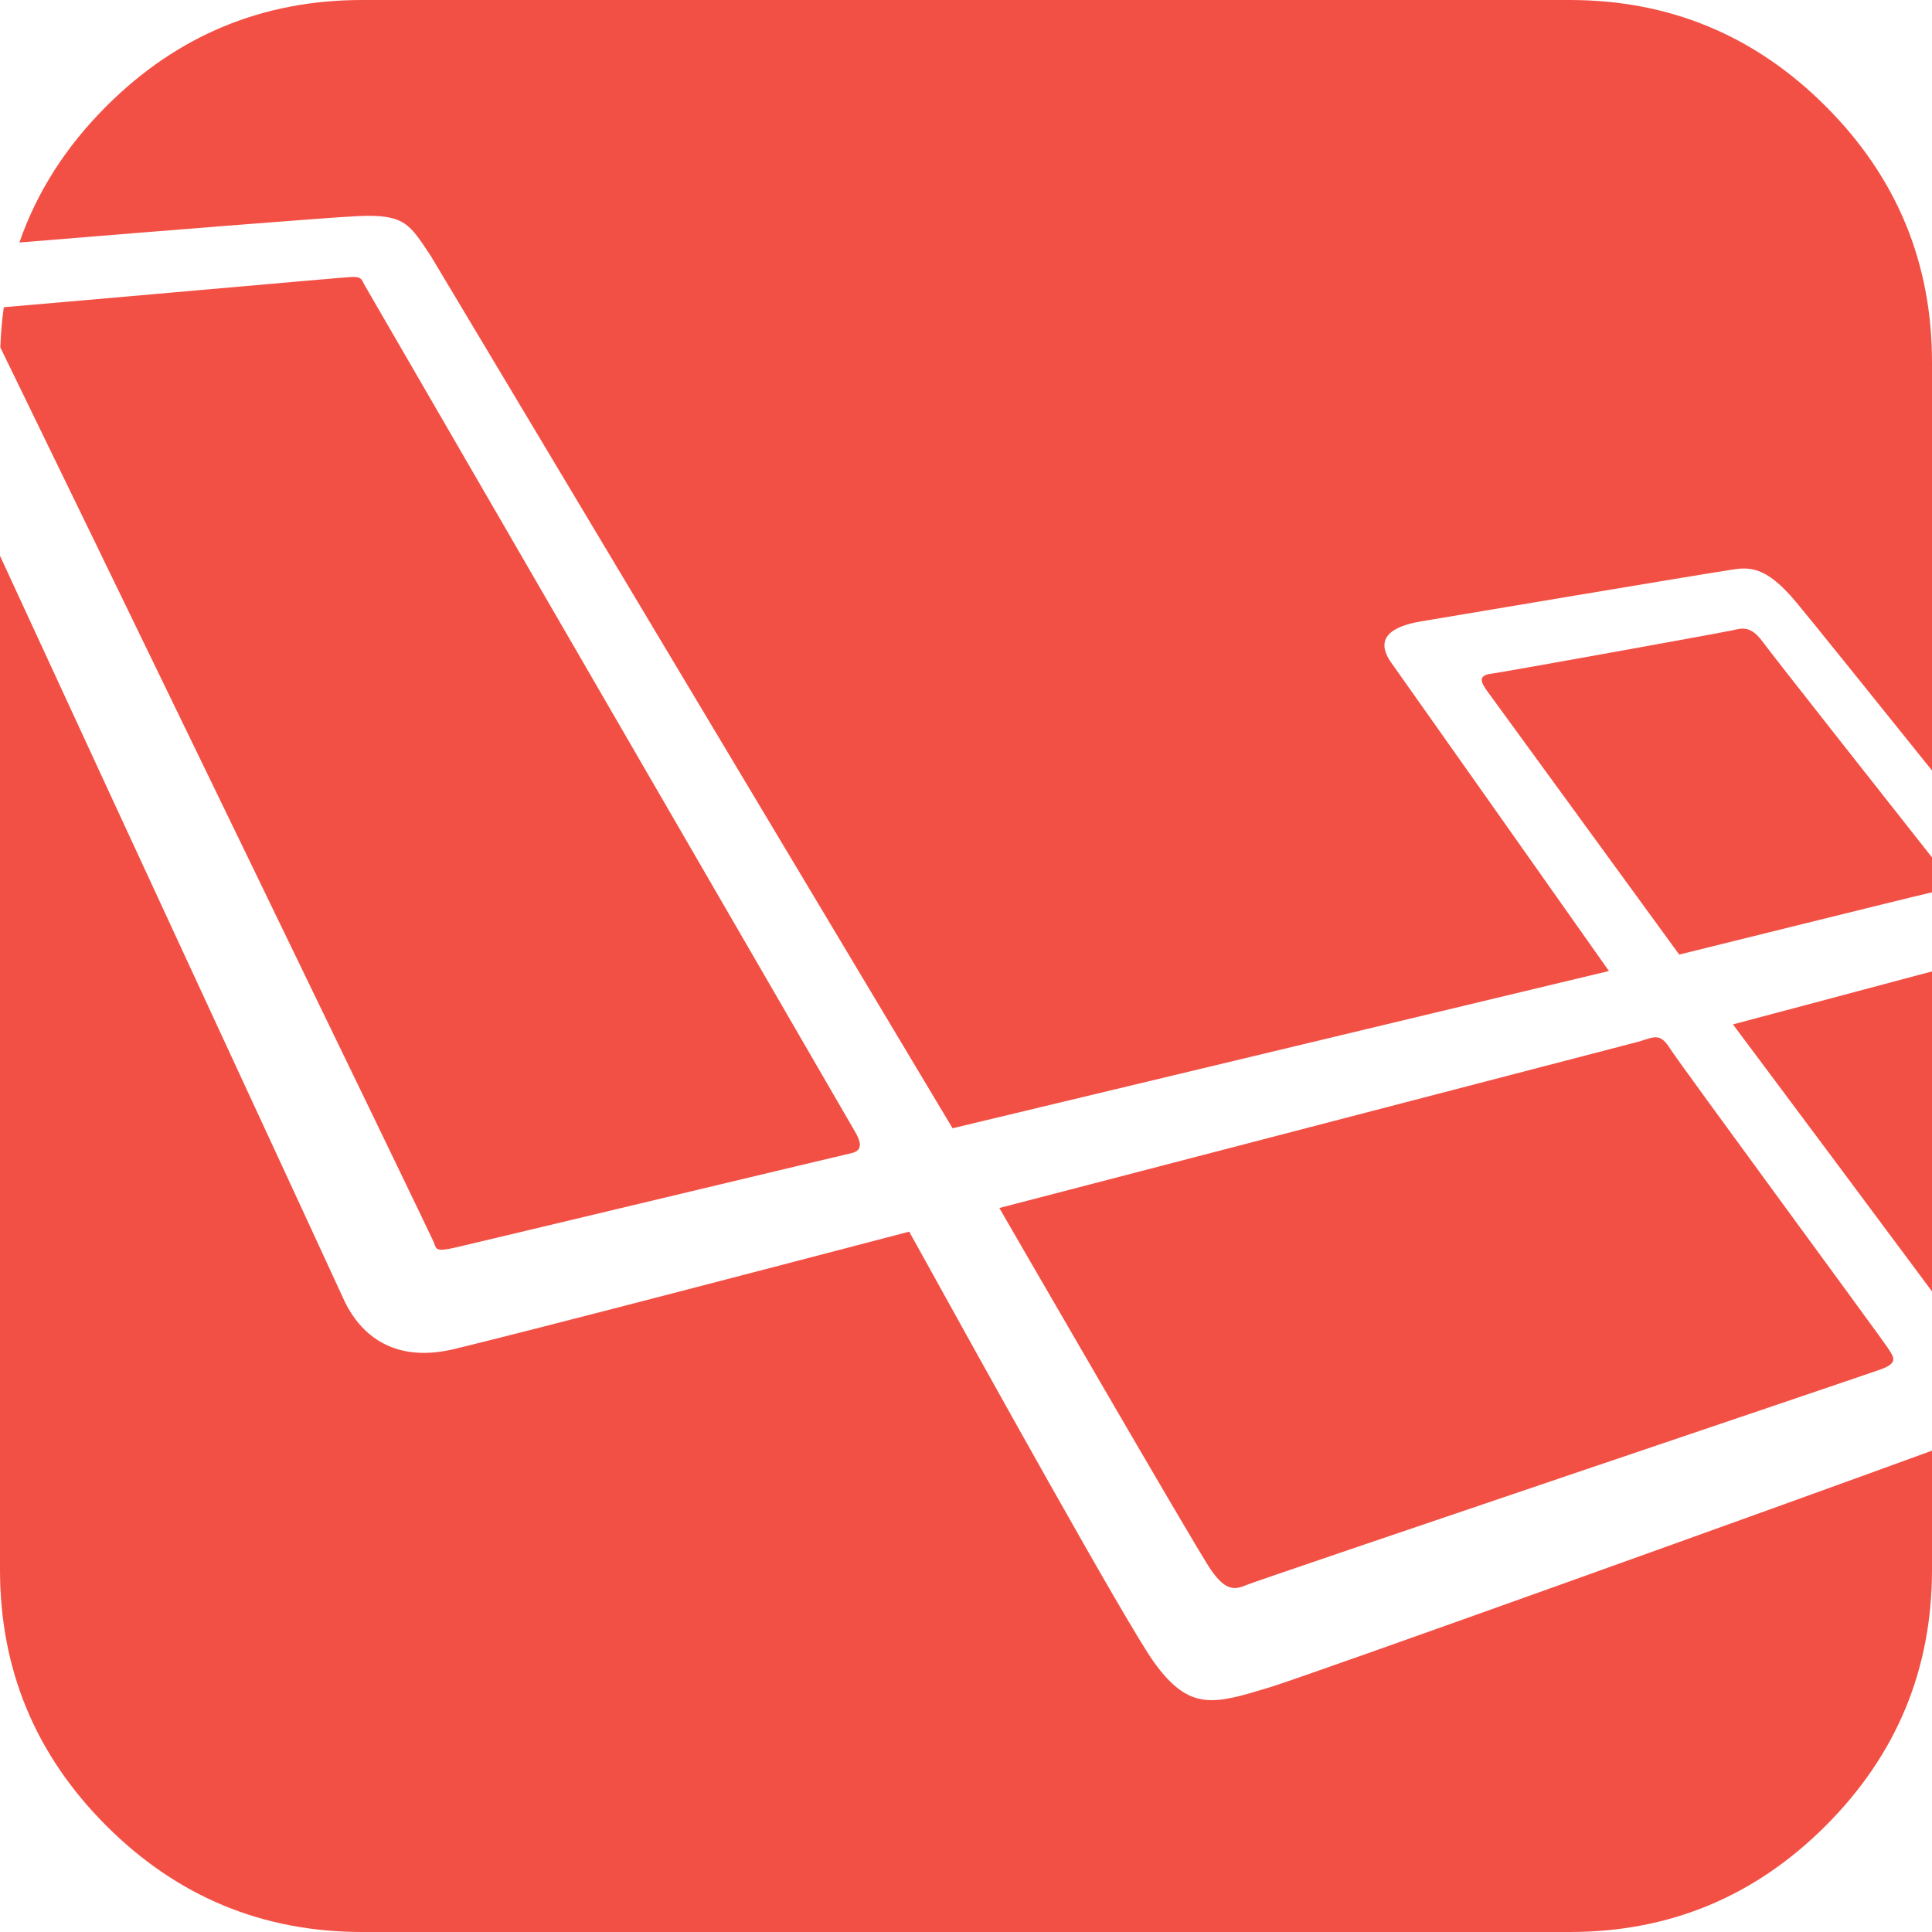
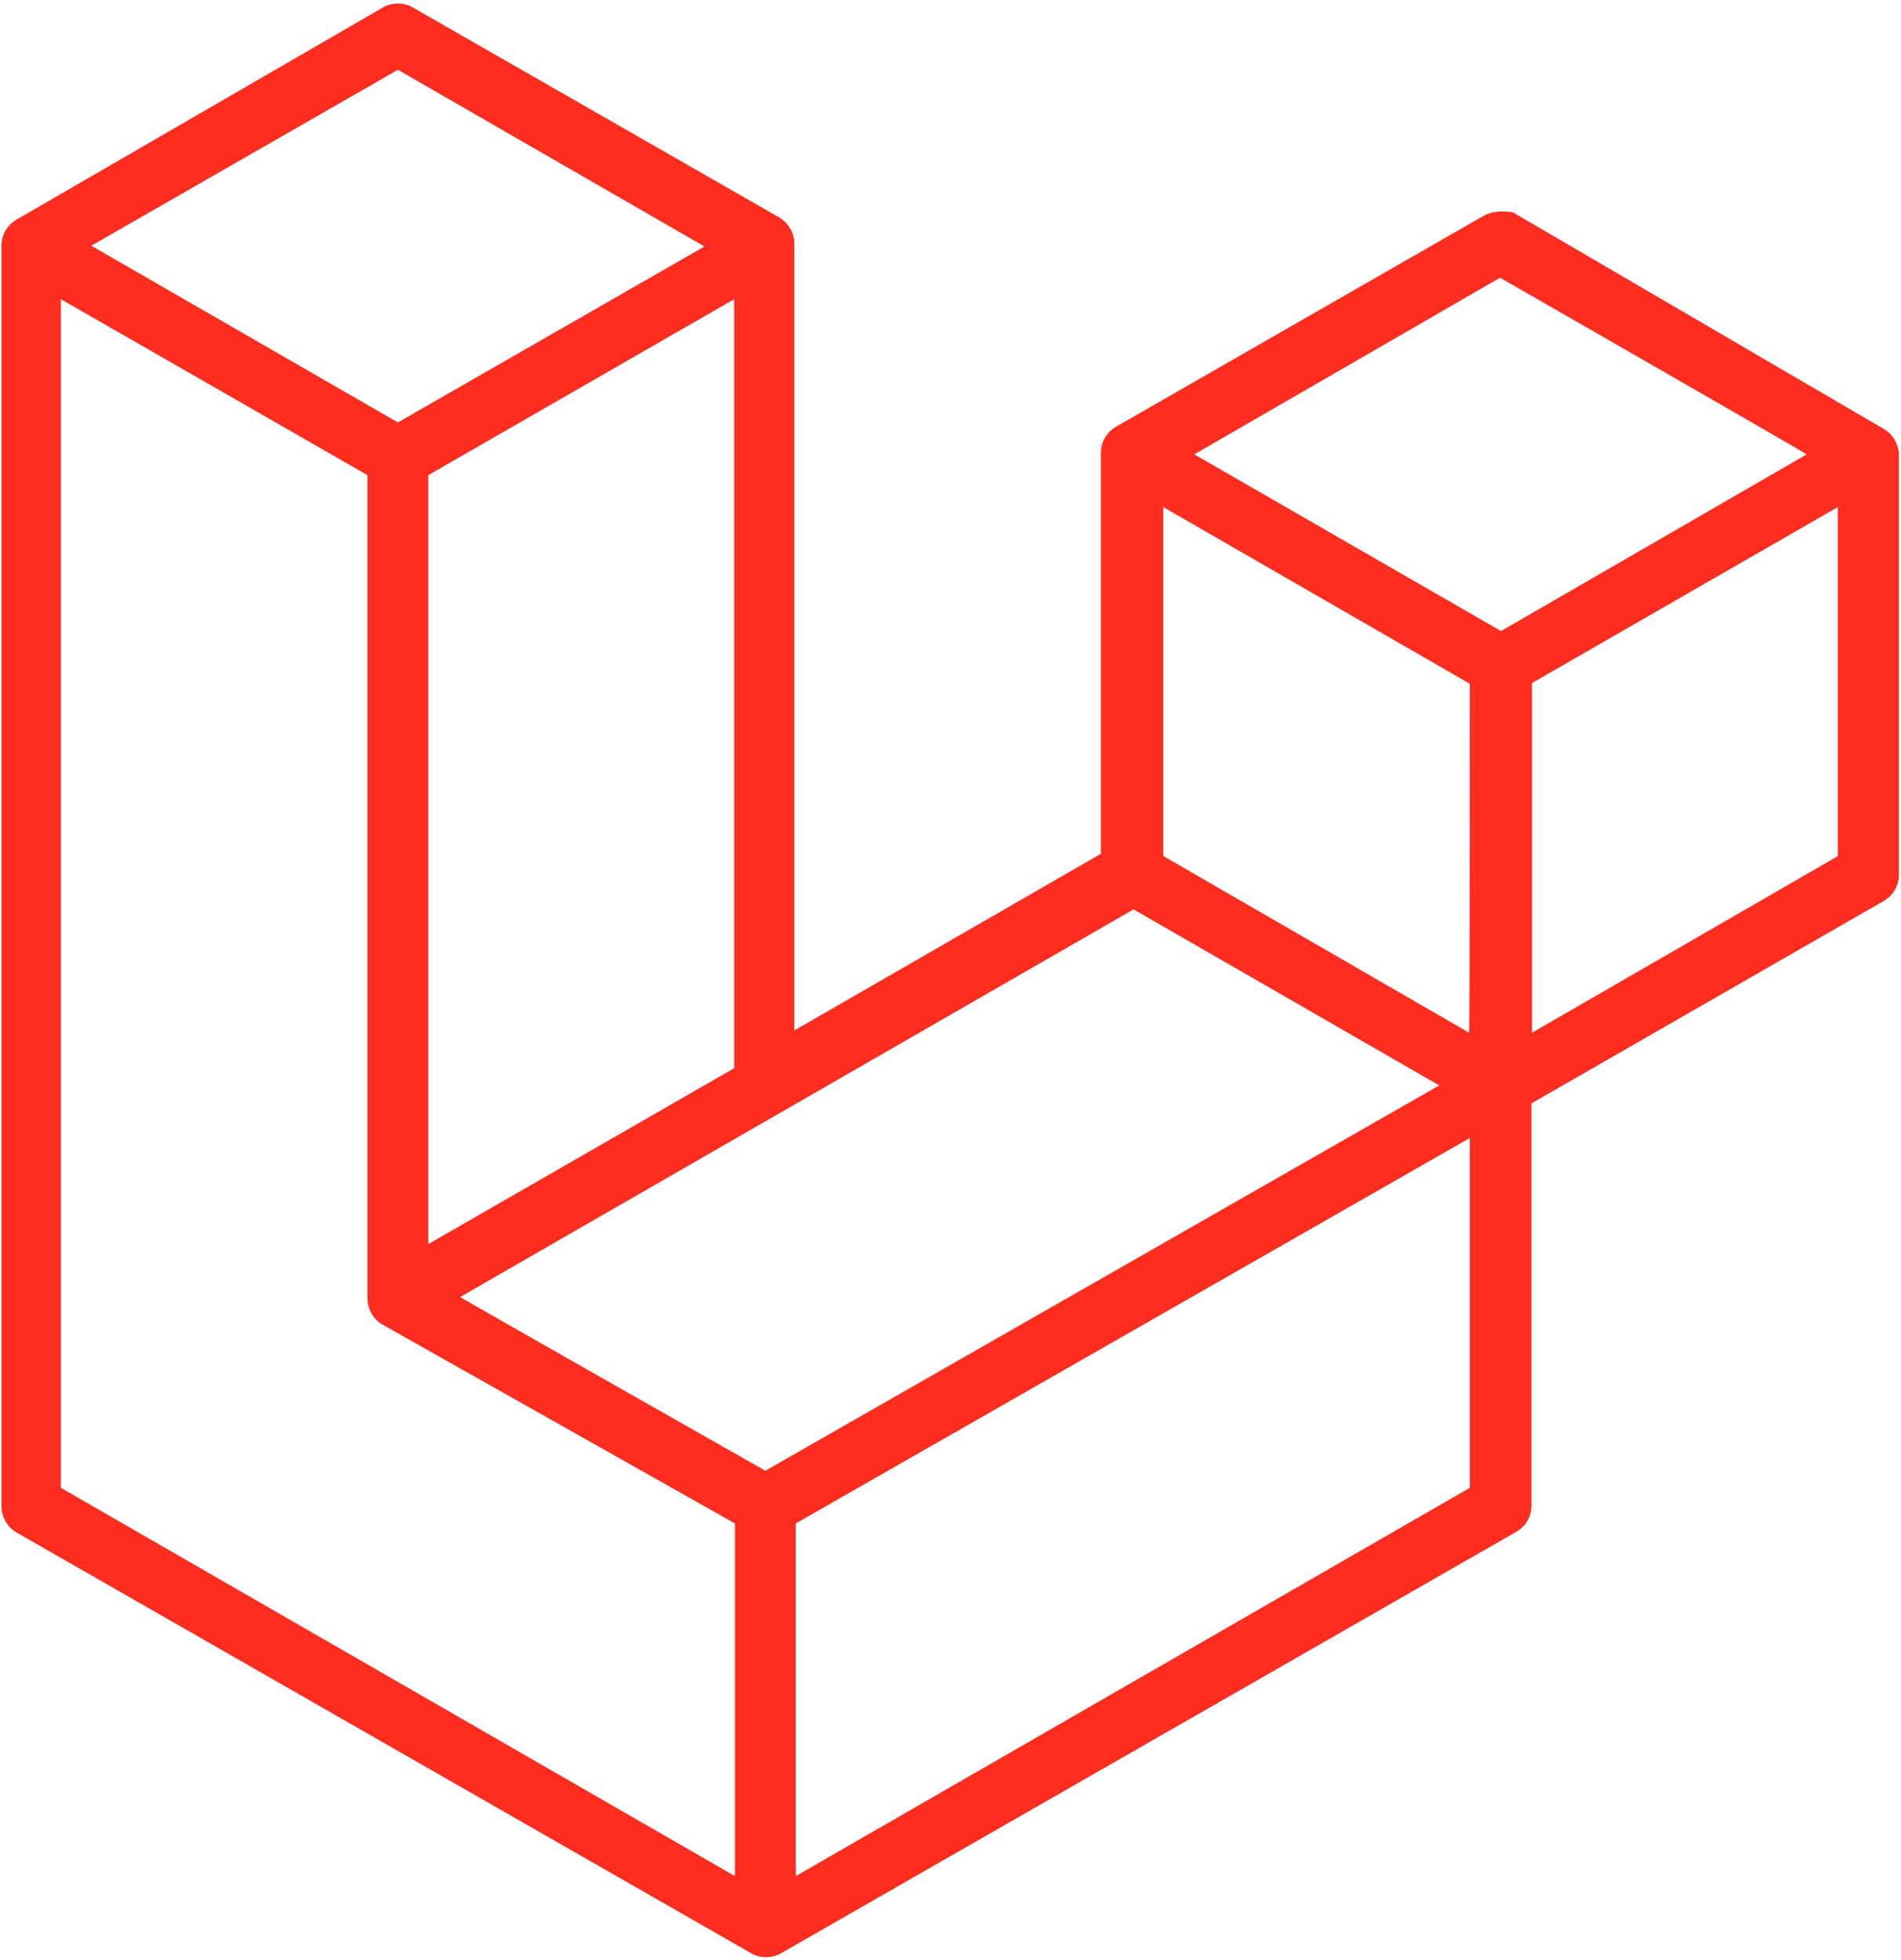
- <svg xmlns="http://www.w3.org/2000/svg" width="256px" height="256px" viewBox="0 0 256 256" version="1.1" preserveAspectRatio="xMidYMid">
-   <g fill="#F35045">
-     <path d="M160.445,208 C162.445,210.889 163.667,210.667 165.222,210 C166.777,209.333 246.778,182.333 249.222,181.445 C251.666,180.556 250.889,179.778 250.111,178.555 C249.334,177.333 222.667,141.111 221.333,139 C220,136.889 219.333,137.333 217.222,138 L132.417,160.067 C132.417,160.067 158.445,205.111 160.445,208 L160.445,208 Z" />
-     <path d="M256,171.115 L256,128.717 C246.459,131.259 234.391,134.473 229.627,135.74 C236.814,145.356 248.05,160.405 256,171.115 L256,171.115 Z" />
-     <path d="M229.545,83.521 C228.238,83.818 199.298,89.048 197.515,89.285 C195.733,89.523 196.327,90.533 197.04,91.543 L222.507,126.486 C222.507,126.486 253.646,118.761 255.548,118.345 C255.702,118.311 255.853,118.275 256,118.238 L256,113.611 C250.34,106.434 234.919,86.893 233.587,85.067 C231.983,82.868 230.853,83.225 229.545,83.521 L229.545,83.521 Z" />
-     <path d="M47.456,28.634 C53.723,28.349 54.295,29.775 57.048,33.858 L126.219,149.5 L213.192,128.665 C208.373,121.834 186.497,90.819 184.383,87.859 C182.006,84.531 184.442,82.986 188.305,82.333 C192.167,81.679 225.445,76.093 228.297,75.677 C231.15,75.261 233.409,74.251 238.043,79.837 C240.415,82.695 248.455,92.707 256,102.092 L256,48 C256,34.778 251.305,23.472 241.917,14.083 C232.528,4.695 221.222,0 208,0 L48,0 C34.778,0 23.472,4.695 14.083,14.083 C8.698,19.469 4.865,25.487 2.569,32.134 C18.247,30.846 43.07,28.833 47.456,28.634 L47.456,28.634 Z" />
-     <path d="M168.289,223.564 C160.955,225.786 157.666,226.889 152.889,220.222 C149.311,215.229 129.962,180.379 120.475,163.199 C102.52,167.901 69.661,176.477 60.185,178.754 C50.937,180.976 46.987,175.431 45.468,172.013 C44.403,169.617 17.289,111.159 0,73.651 L0,208 C0,221.223 4.695,232.527 14.083,241.917 C23.472,251.305 34.778,256 48,256 L208,256 C221.222,256 232.528,251.305 241.917,241.917 C251.305,232.527 256,221.223 256,208 L256,192.219 C236.359,199.403 173.23,222.067 168.289,223.564 L168.289,223.564 Z" />
-     <path d="M60.412,165.288 C63.011,164.693 111.725,153.035 112.765,152.812 C113.805,152.589 114.473,151.995 113.359,150.065 C112.245,148.135 48.425,37.975 48.425,37.975 C47.836,36.964 48.004,36.627 46.403,36.711 C44.976,36.787 8.865,40.009 0.505,40.707 C0.258,42.446 0.109,44.225 0.044,46.038 C8.531,63.413 57.243,163.875 57.516,164.693 C57.813,165.585 57.813,165.882 60.412,165.288 L60.412,165.288 Z" />
-   </g>
+ <svg xmlns="http://www.w3.org/2000/svg" width="256px" height="264px" viewBox="0 0 256 264" version="1.1" preserveAspectRatio="xMidYMid">
+   <path d="M199.8,29.1 L150.3,57.5 C149.12,58.2,148.3,59.5,148.3,61 V115 L107,138.8 V32.81 C107,31.413,106.2,30.01,105,29.31 L55.6,1 C54.4,0.3,52.804,0.3,51.6,1 L2.2,29.6 C1,30.3,0.2,31.6,0.2,33.1 V202.9 C0.2,204.3,1,205.72,2.2,206.4 L101.2,263.1 C102.4,263.8,103.9,263.8,105.2,263.1 L204.3,206.3 C205.5,205.62,206.3,204.3,206.3,202.8 V148.62 L253.8,121.33 C255,120.62,255.8,119.33,255.8,117.83 V61.3 C255.8,59.9,255,58.5,253.8,57.8 L203.8,28.6 C202.5,28.4,201,28.4,199.8,29.1 Z M53.6,9.4 L94.9,33.2 L53.6,56.9 L12.3,33.1 L53.6,9.4 Z M98.9,40.3 V143.88 C98.9,143.88,57.7,167.57,57.7,167.57 V64 L98.9,40.3 Z M99,252.7 L8.2,200.4 V40.3 L49.5,64 V174.9 C49.5,176.3,50.3,177.72,51.5,178.4 L99,205.2 V252.7 Z M103.1,198.1 C103.1,198.1,61.99,174.78,61.99,174.7 L152.7,122.49 L193.88,146.2 L103.1,198.1 Z M198,200.4 L107.2,252.7 V205.2 L198,153.28 V200.4 Z M197.9,139.1 L156.7,115.3 V68.3 L198,92.1 C198,92.1,198,139.1,197.9,139.1 Z M202.2,85 L160.88,61.2 L202.07,37.406 C202.07,37.406,243.38,61.11,243.38,61.2 L202.2,85 Z M247.6,115.3 L206.38,139.1 V92 L247.57,68.3 V115.3Z" fill="#FF2D20" />
</svg>
